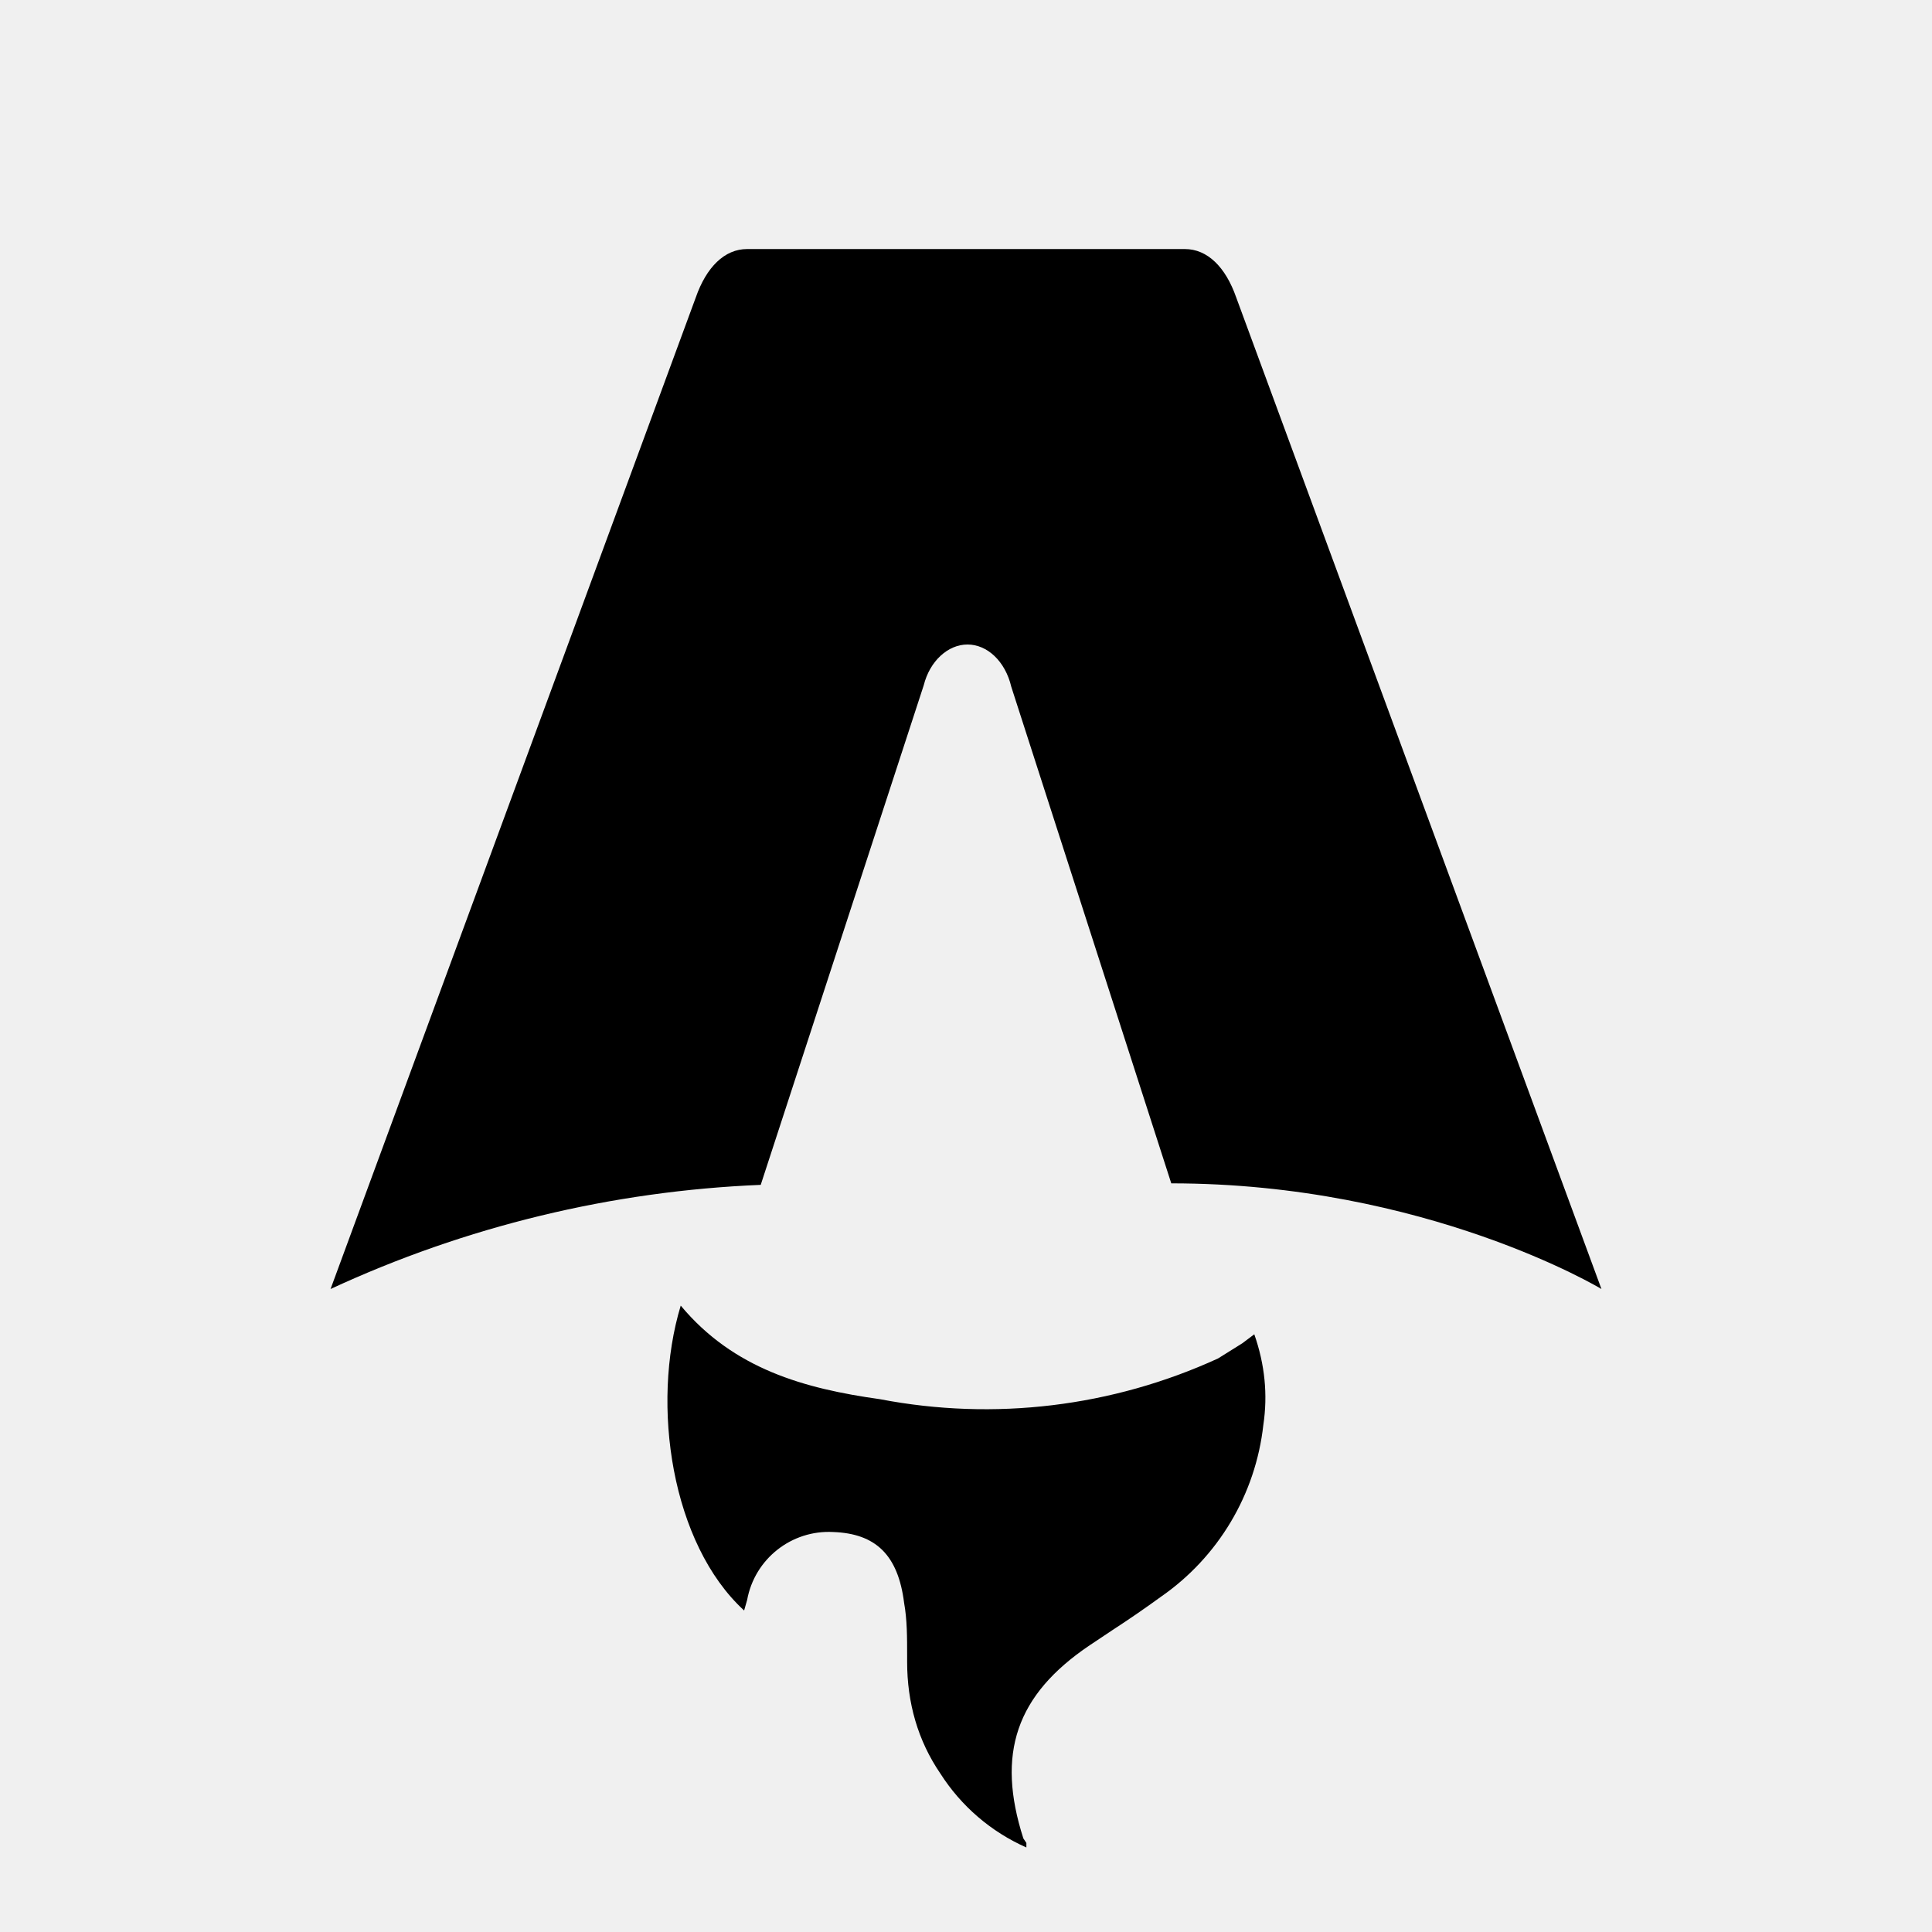
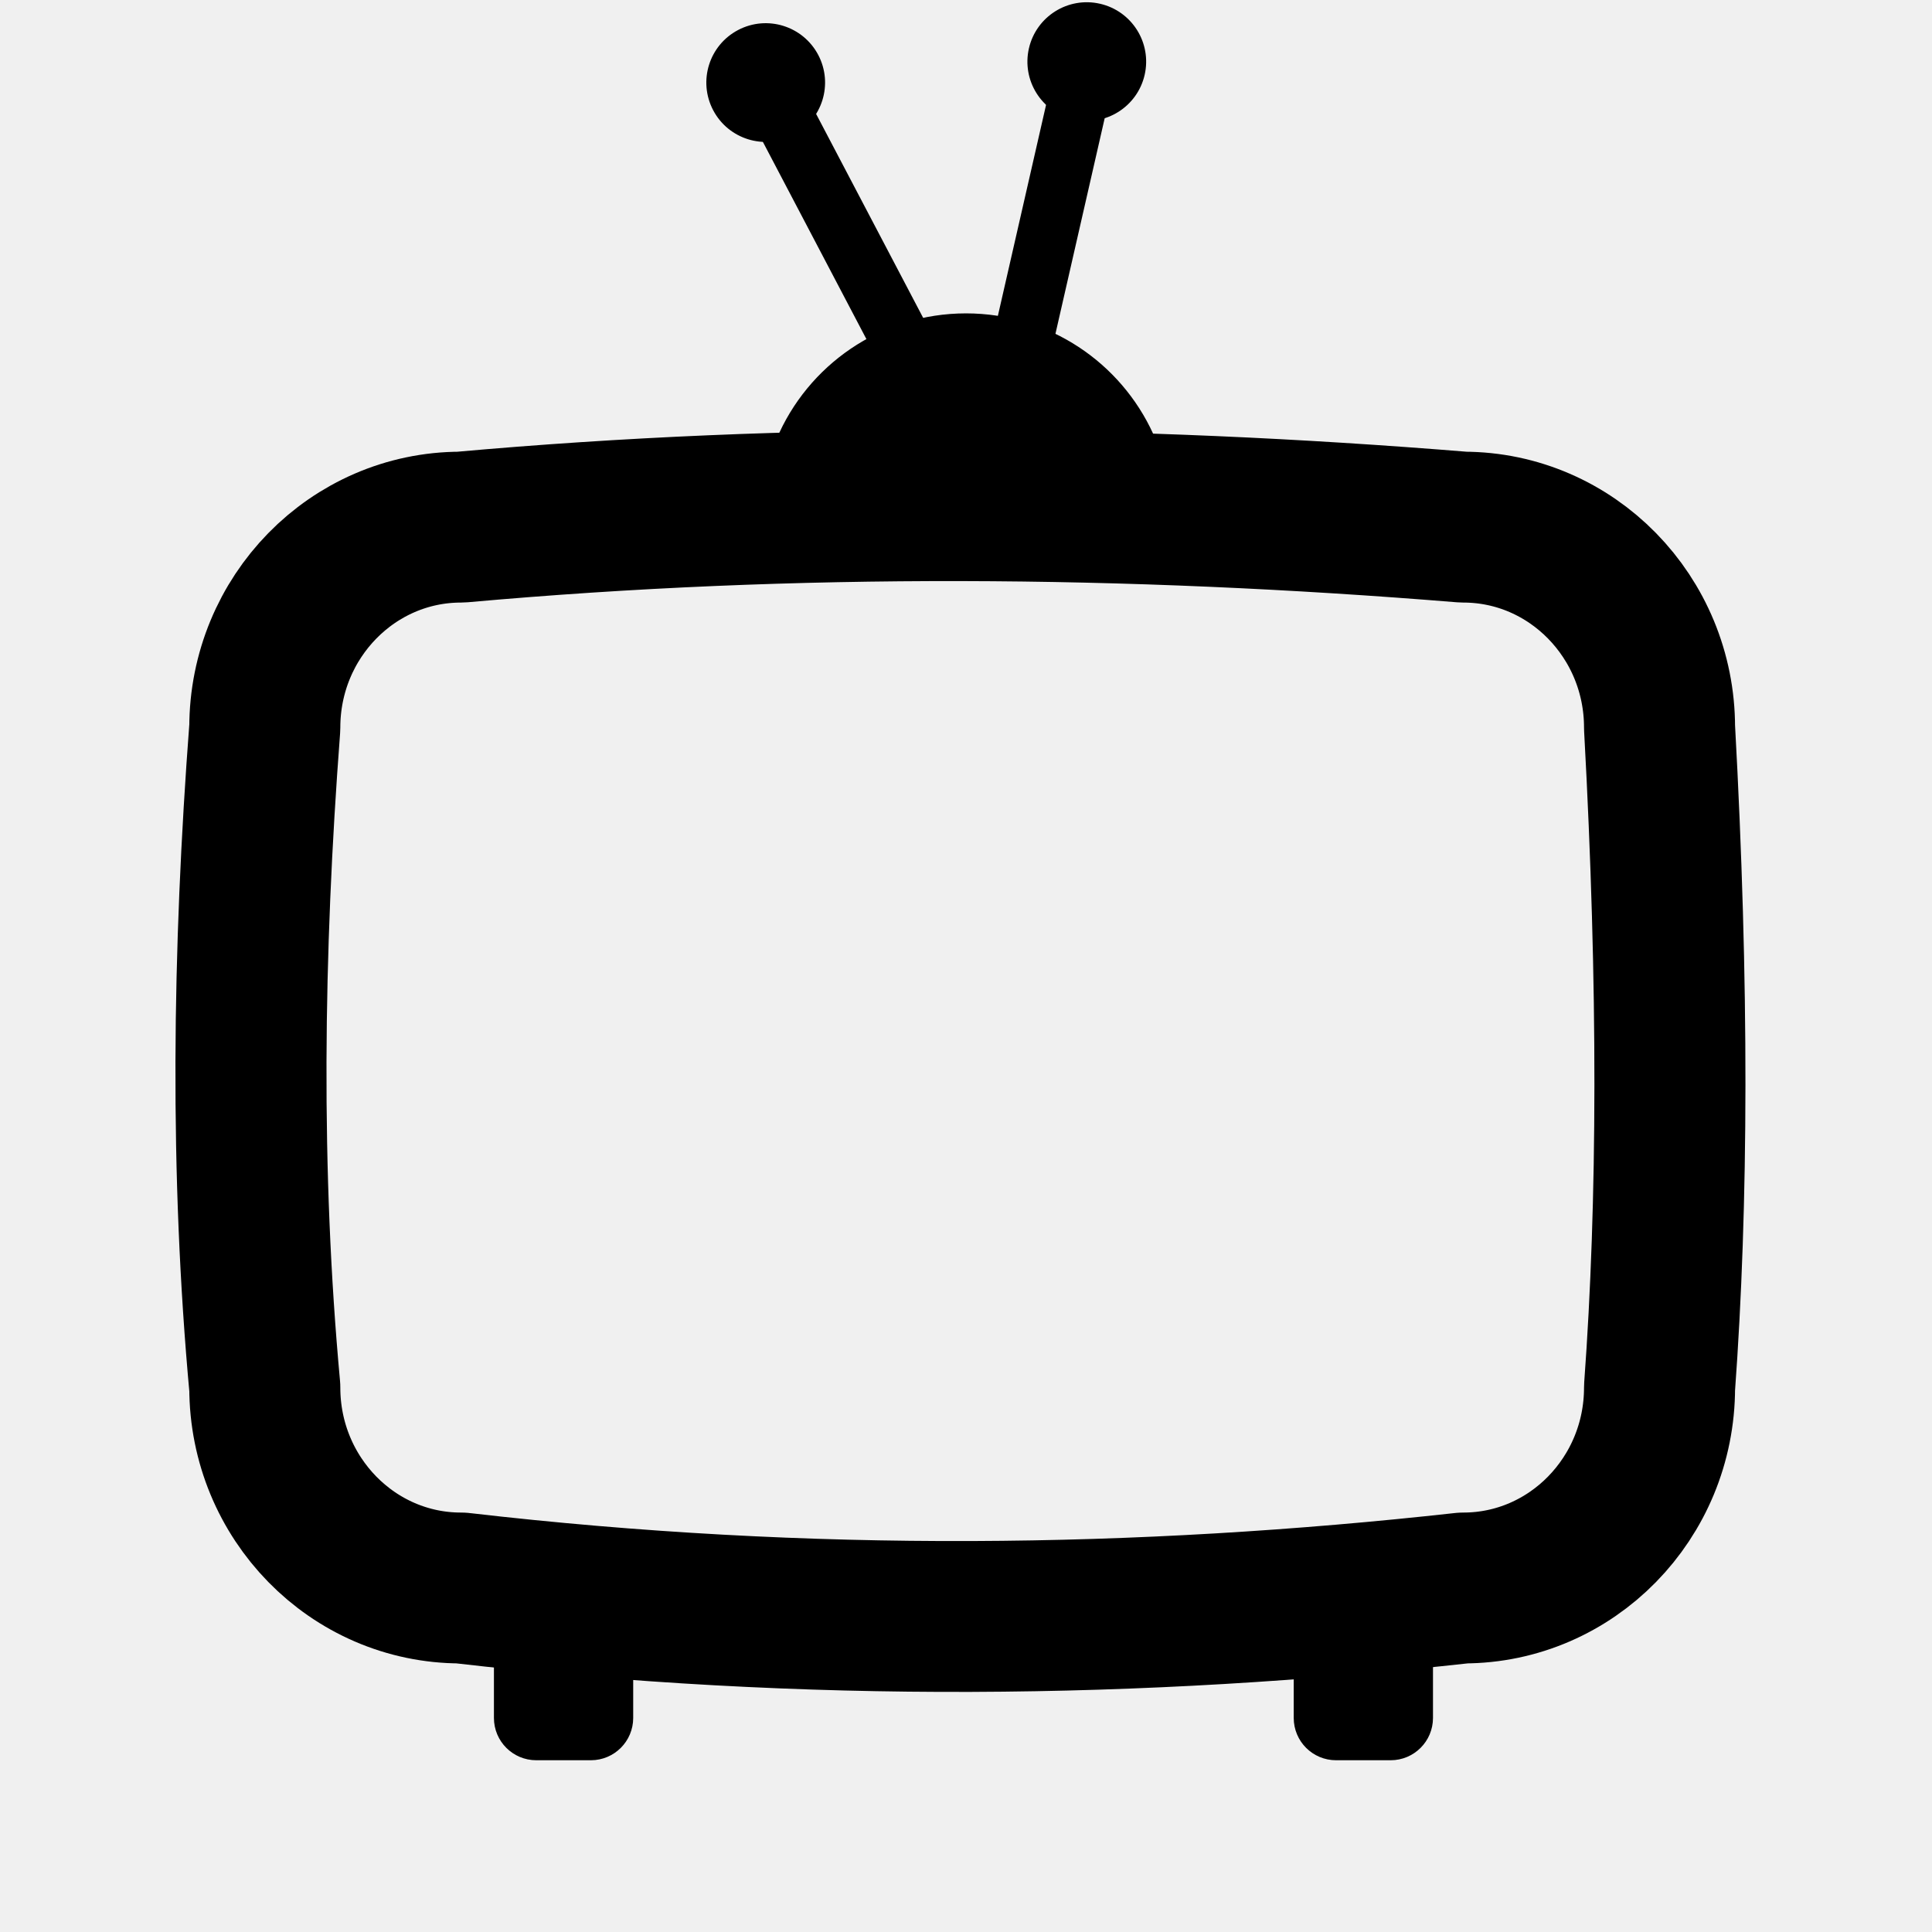
- <svg xmlns="http://www.w3.org/2000/svg" fill="none" viewBox="0 0 128 128">
-   <path d="M50.4 78.5a75.1 75.1 0 0 0-28.5 6.9l24.2-65.7c.7-2 1.9-3.2 3.4-3.2h29c1.5 0 2.7 1.2 3.4 3.2l24.2 65.7s-11.6-7-28.5-7L67 45.5c-.4-1.7-1.6-2.8-2.9-2.8-1.3 0-2.5 1.1-2.9 2.7L50.4 78.5Zm-1.1 28.2Zm-4.2-20.2c-2 6.6-.6 15.8 4.2 20.2a17.5 17.5 0 0 1 .2-.7 5.5 5.5 0 0 1 5.7-4.5c2.8.1 4.3 1.5 4.7 4.7.2 1.1.2 2.3.2 3.5v.4c0 2.7.7 5.2 2.2 7.4a13 13 0 0 0 5.7 4.9v-.3l-.2-.3c-1.8-5.6-.5-9.5 4.4-12.8l1.5-1a73 73 0 0 0 3.2-2.2 16 16 0 0 0 6.8-11.4c.3-2 .1-4-.6-6l-.8.6-1.6 1a37 37 0 0 1-22.4 2.7c-5-.7-9.7-2-13.2-6.2Z" />
-   <style>
-         path { fill: #000; }
-         @media (prefers-color-scheme: dark) {
-             path { fill: #FFF; }
-         }
-     </style>
+ <svg xmlns="http://www.w3.org/2000/svg" width="100%" height="100%" viewBox="0 0 256 256" version="1.1" xml:space="preserve" style="fill-rule:evenodd;clip-rule:evenodd;stroke-linecap:round;stroke-linejoin:round;stroke-miterlimit:1.5;">
+   <g transform="matrix(1,2.0414e-19,2.31367e-19,1,106.496,8.08686e-13)">
+     <path d="M81.009,214.194C81.009,214.194 81.382,218.452 81.382,220.439L81.382,227.64C81.382,229.627 79.768,231.241 77.781,231.241L70.53,231.241C68.543,231.241 66.929,229.627 66.929,227.64L66.929,220.439C66.929,218.452 66.924,215.253 66.924,215.253" style="stroke:black;stroke-width:4px;" />
+   </g>
+   <g transform="matrix(-1,2.0414e-19,-2.31367e-19,1,148.831,8.08686e-13)">
+     <path d="M81.009,214.194C81.009,214.194 81.382,218.452 81.382,220.439L81.382,227.64C81.382,229.627 79.768,231.241 77.781,231.241L70.53,231.241C68.543,231.241 66.929,229.627 66.929,227.64L66.929,220.439C66.929,218.452 66.924,215.253 66.924,215.253" style="stroke:black;stroke-width:4px;" />
+   </g>
+   <g transform="matrix(0.929134,0,0,0.928028,8.41442,11.6984)">
+     <path d="M227.614,91.273C229.634,128.064 229.541,159.232 227.614,185.516C227.614,201.308 215.074,214.13 199.628,214.13C153.654,219.228 106.221,219.875 56.693,214.13C41.247,214.13 28.707,201.308 28.707,185.516C25.893,154.956 26.266,123.428 28.707,91.273C28.707,75.48 41.247,62.659 56.693,62.659C104.201,58.383 151.859,58.761 199.628,62.659C215.074,62.659 227.614,75.48 227.614,91.273Z" style="fill:none;stroke:black;stroke-width:21.54px;" />
+   </g>
+   <path d="M150.986,58.323L104.72,58.996C108.542,49.91 117.531,43.524 128,43.524C138.208,43.524 147.01,49.597 150.986,58.323Z" style="stroke:black;stroke-width:4px;" />
+   <g transform="matrix(0.88542,-0.464791,0.464791,0.88542,-14.4138,64.0126)">
+     <g transform="matrix(1,0,0,1,100.946,-5.86811)">
+       <rect x="23.334" y="12.735" width="5.967" height="38.526" style="stroke:black;stroke-width:2px;" />
+     </g>
+     <g transform="matrix(1,0,0,1,100.877,-4.96155)">
+       <circle cx="26.387" cy="11.828" r="6.866" style="stroke:black;stroke-width:2px;" />
+     </g>
+   </g>
+   <g transform="matrix(0.974894,0.222669,-0.222669,0.974894,21.4645,-26.8668)">
+     <g transform="matrix(1,0,0,1,100.946,-5.86811)">
+       <rect x="23.334" y="12.735" width="5.967" height="38.526" style="stroke:black;stroke-width:2px;" />
+     </g>
+     <g transform="matrix(1,0,0,1,100.877,-4.96155)">
+       <circle cx="26.387" cy="11.828" r="6.866" style="stroke:black;stroke-width:2px;" />
+     </g>
+   </g>
</svg>
